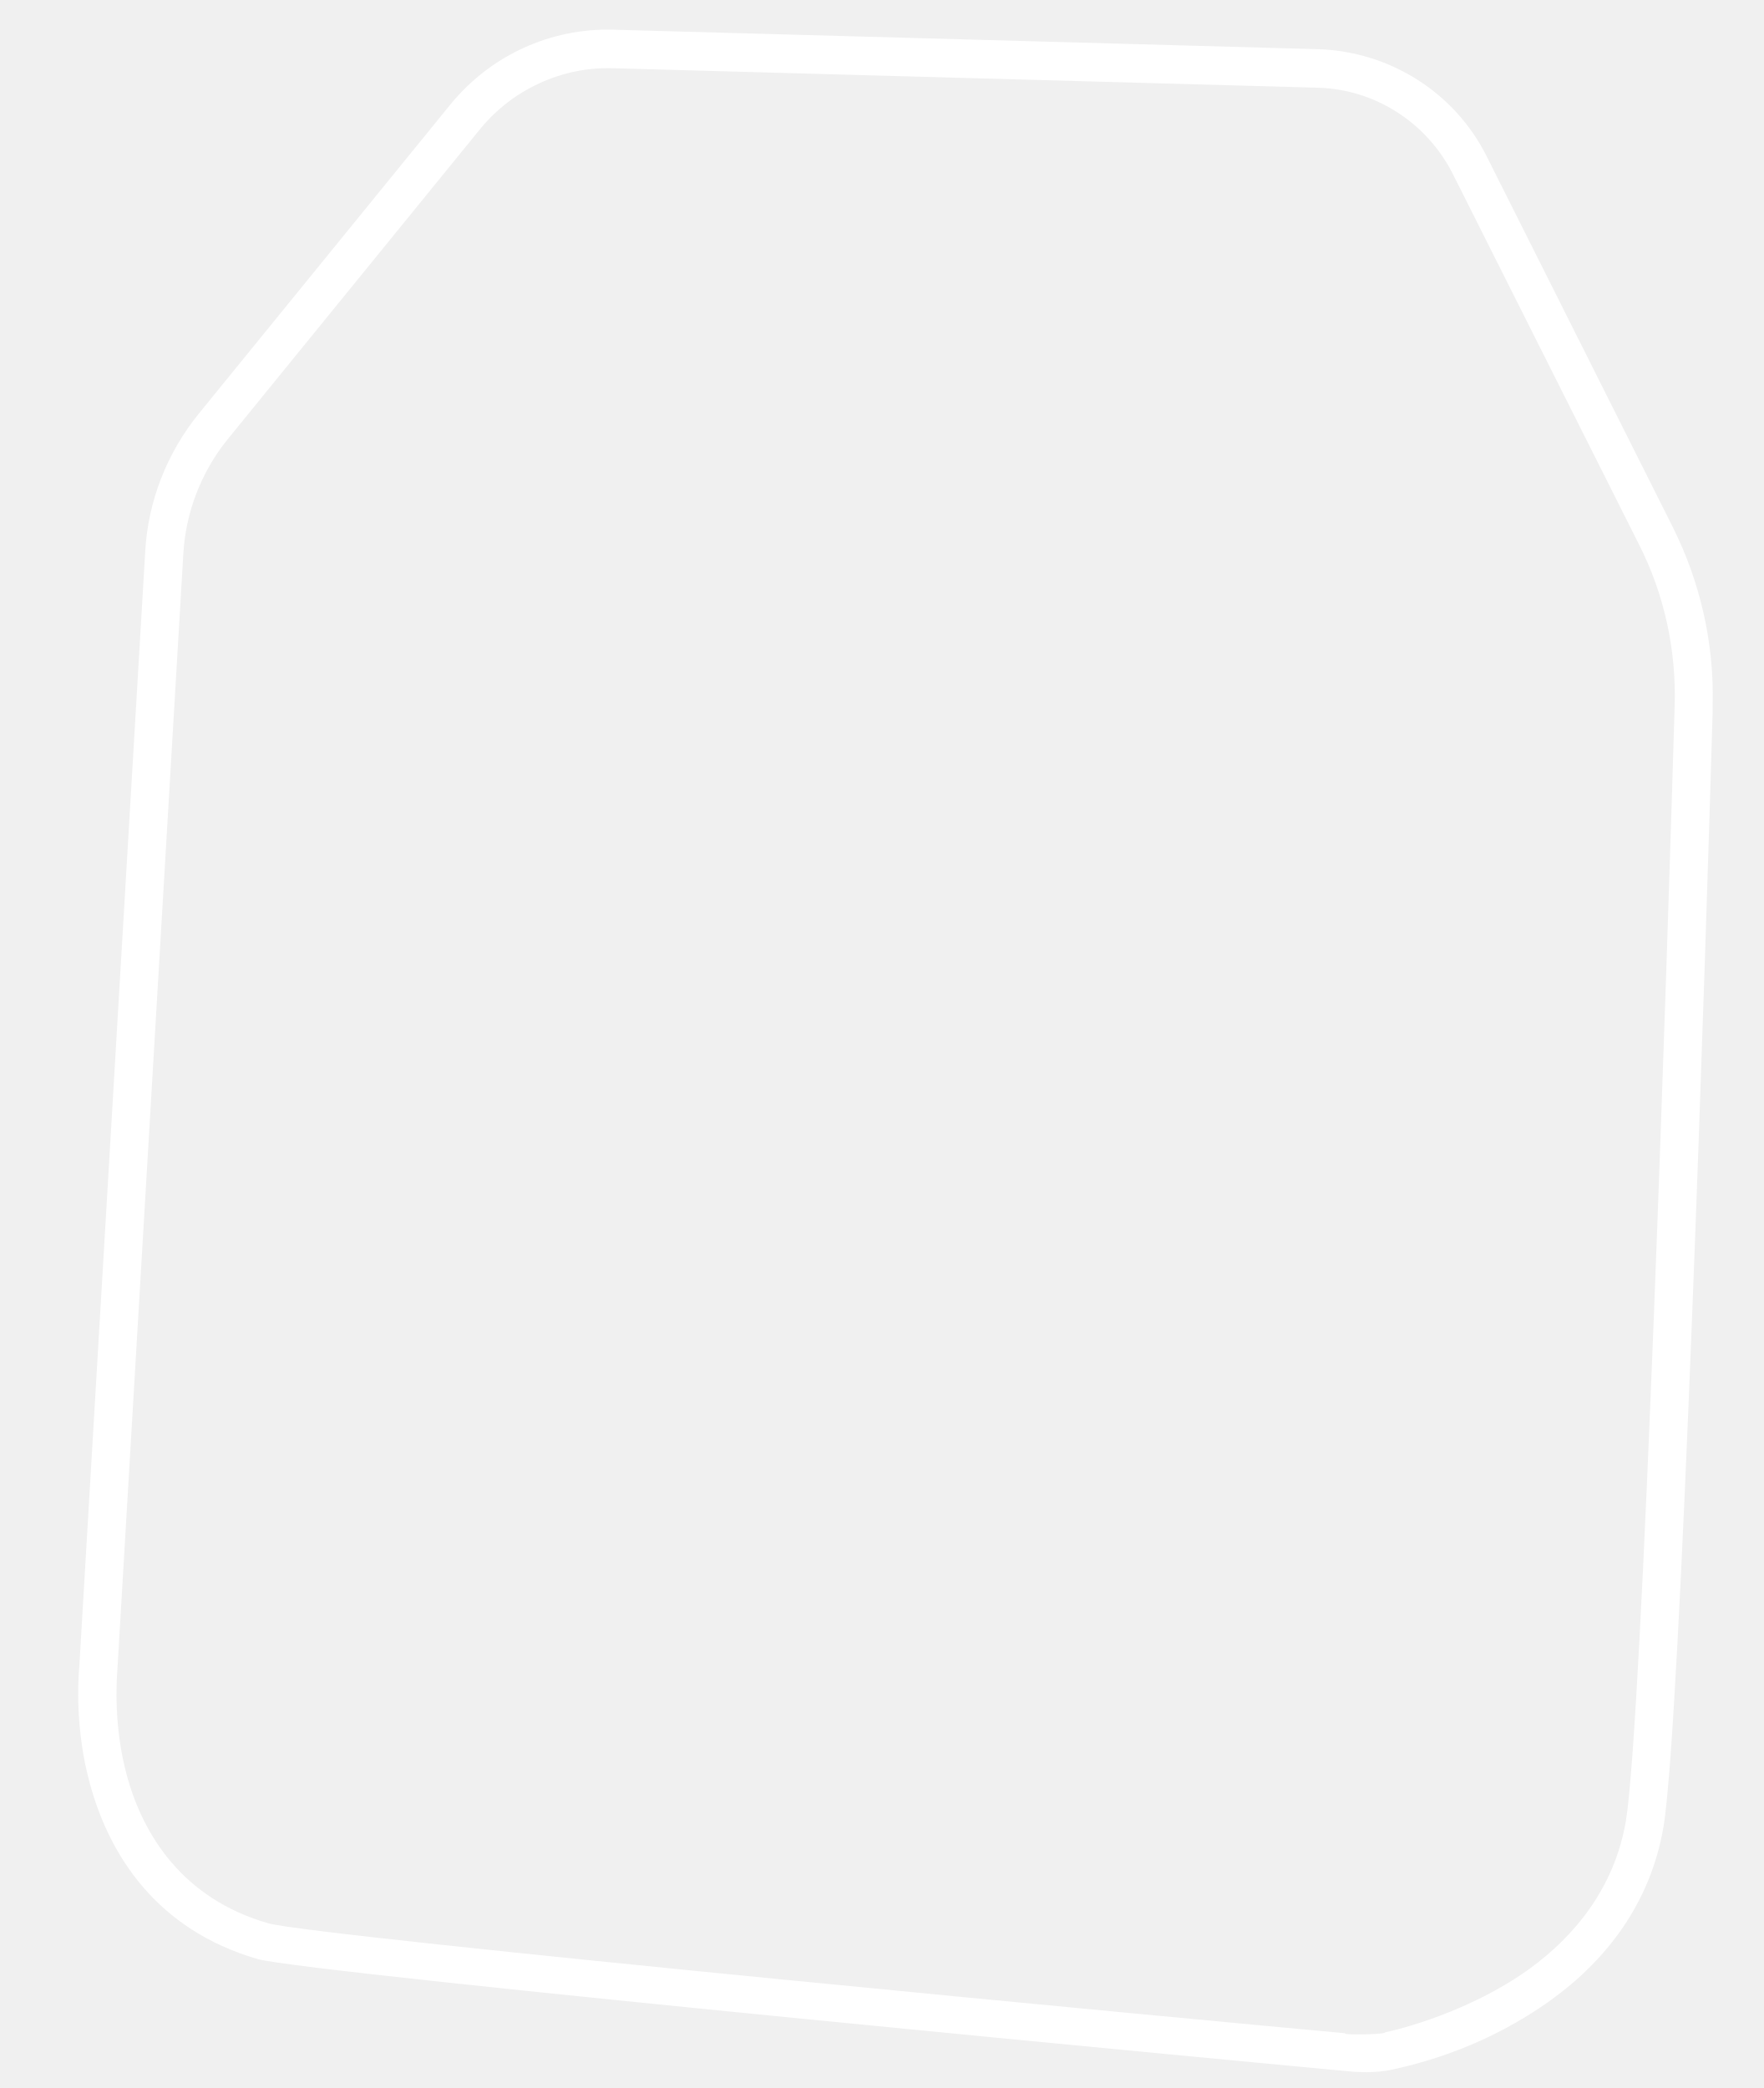
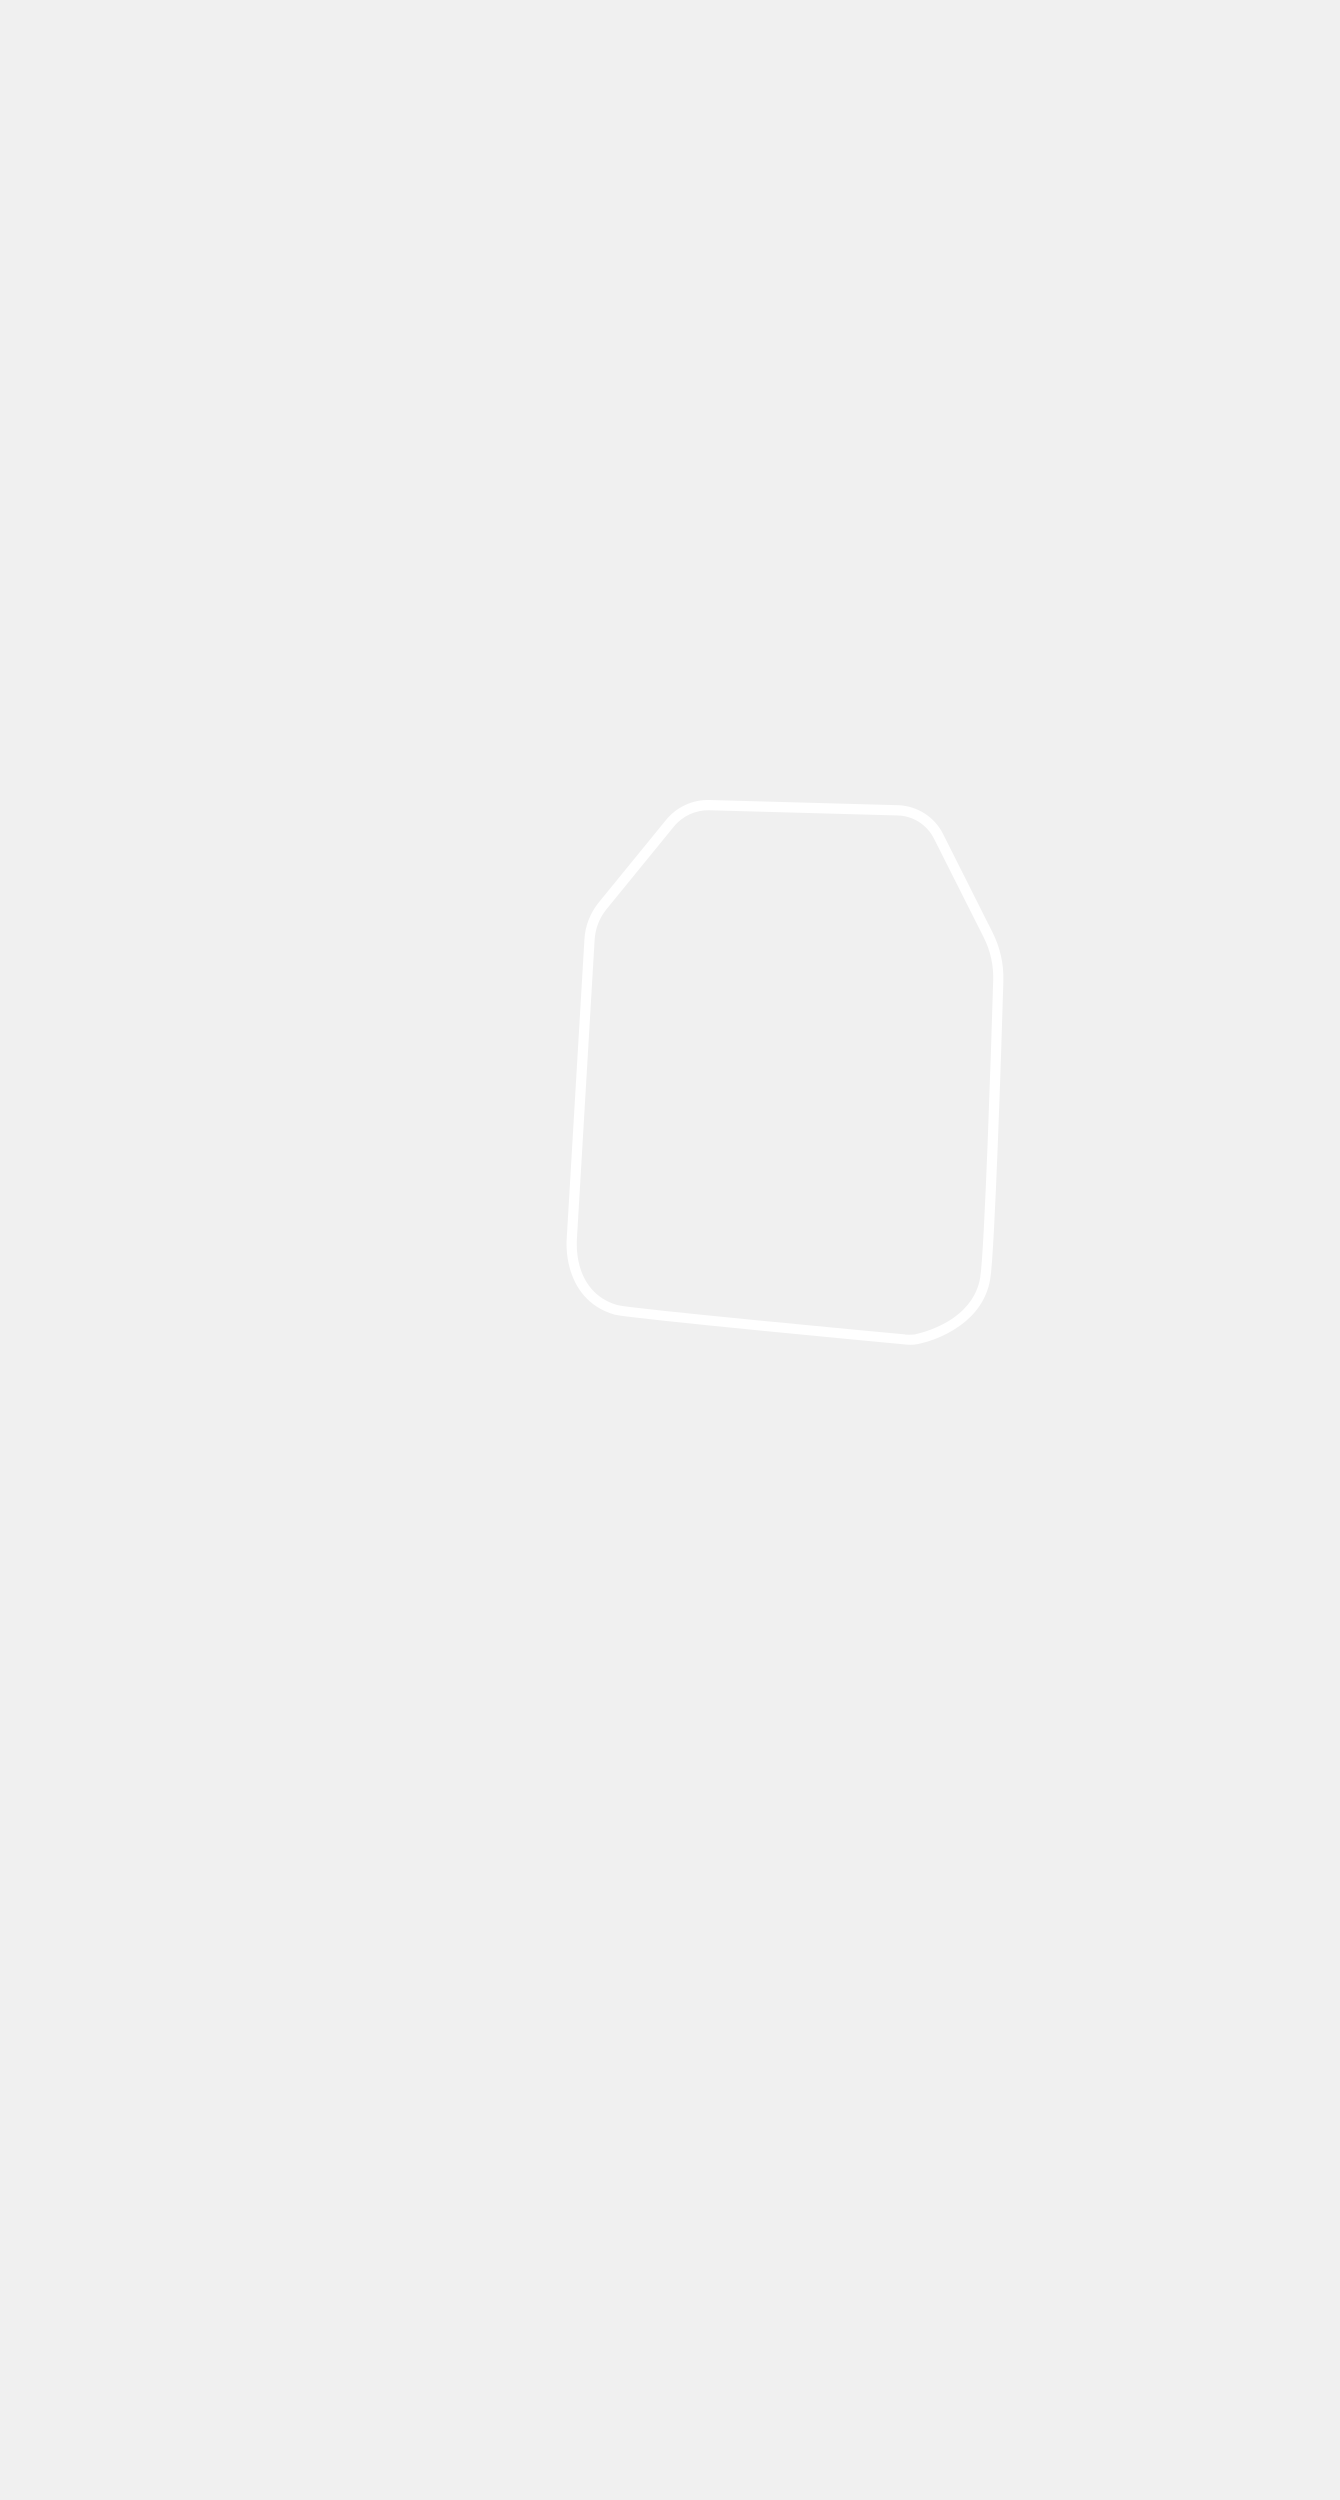
- <svg xmlns="http://www.w3.org/2000/svg" id="armor" width="38" height="45" viewBox="0 0 38 45">
+ <svg xmlns="http://www.w3.org/2000/svg" width="75" height="140" viewBox="0 0 75 140" fill="none">
+   <g clip-path="url(#clip0_357_9392)">
+     <path fill-rule="evenodd" clip-rule="evenodd" d="M51.278 74.72C51.201 74.748 50.632 74.755 50.688 74.727C48.854 74.561 35.278 73.285 34.569 73.084C33.292 72.717 32.694 71.767 32.451 70.867C32.257 70.146 32.299 69.48 32.312 69.293L33.299 52.639C33.333 52.008 33.569 51.398 33.972 50.906L37.736 46.29C38.222 45.694 38.958 45.355 39.722 45.375L50.271 45.666C51.132 45.687 51.91 46.186 52.299 46.956L55.083 52.486C55.465 53.235 55.646 54.073 55.618 54.912C55.514 58.447 55.139 70.035 54.889 71.553C54.722 72.537 54.139 73.264 53.438 73.77C52.549 74.408 51.493 74.671 51.285 74.713L51.278 74.72ZM56.188 54.87C56.208 53.956 56 53.048 55.59 52.23L52.806 46.692C52.326 45.736 51.354 45.126 50.285 45.091L39.736 44.8C38.792 44.772 37.889 45.188 37.292 45.923L33.528 50.539C33.056 51.121 32.771 51.842 32.729 52.59L31.743 69.238C31.722 69.46 31.68 70.208 31.903 71.005C32.194 72.072 32.903 73.181 34.41 73.618C35.16 73.833 50.056 75.233 50.812 75.302C50.854 75.302 51.125 75.33 51.403 75.267C51.84 75.17 52.799 74.928 53.771 74.228C54.59 73.639 55.257 72.786 55.451 71.643C55.708 70.125 56.083 58.578 56.188 54.974C56.188 54.961 56.188 54.884 56.188 54.864V54.87Z" fill="white" />
+   </g>
  <defs>
-     <style>
-       .cls-1 {
-         fill: #fff;
-         fill-rule: evenodd;
-       }
-     </style>
+     <clipPath id="clip0_357_9392">
+       <rect width="26.389" height="31.188" fill="white" transform="translate(30.5555 44.3564)" />
+     </clipPath>
  </defs>
-   <g id="armor_plate_back">
-     <path class="cls-1" d="M29.84,43.81c-.11.04-.93.05-.85.01-2.64-.24-22.19-2.08-23.21-2.37-1.84-.53-2.7-1.9-3.05-3.2-.28-1.04-.22-2-.2-2.27l1.42-24.03c.05-.91.39-1.79.97-2.5l5.42-6.66c.7-.86,1.76-1.35,2.86-1.32l15.19.42c1.24.03,2.36.75,2.92,1.86l4.01,7.98c.55,1.08.81,2.29.77,3.5h0c-.15,5.1-.69,21.82-1.05,24.01-.24,1.42-1.08,2.47-2.09,3.2-1.28.92-2.8,1.3-3.1,1.36ZM36.91,15.17c.03-1.32-.27-2.63-.86-3.81l-4.01-7.99c-.69-1.38-2.09-2.26-3.63-2.31l-15.19-.42c-1.36-.04-2.66.56-3.52,1.62l-5.42,6.66c-.68.84-1.09,1.88-1.15,2.96l-1.42,24.02h0c-.03.32-.09,1.4.23,2.55.42,1.54,1.44,3.14,3.61,3.77,1.08.31,22.53,2.33,23.62,2.43.06,0,.45.04.85-.05.63-.14,2.01-.49,3.41-1.5,1.18-.85,2.14-2.08,2.42-3.73.37-2.19.91-18.85,1.06-24.05,0-.02,0-.13,0-.16Z" />
-   </g>
</svg>
